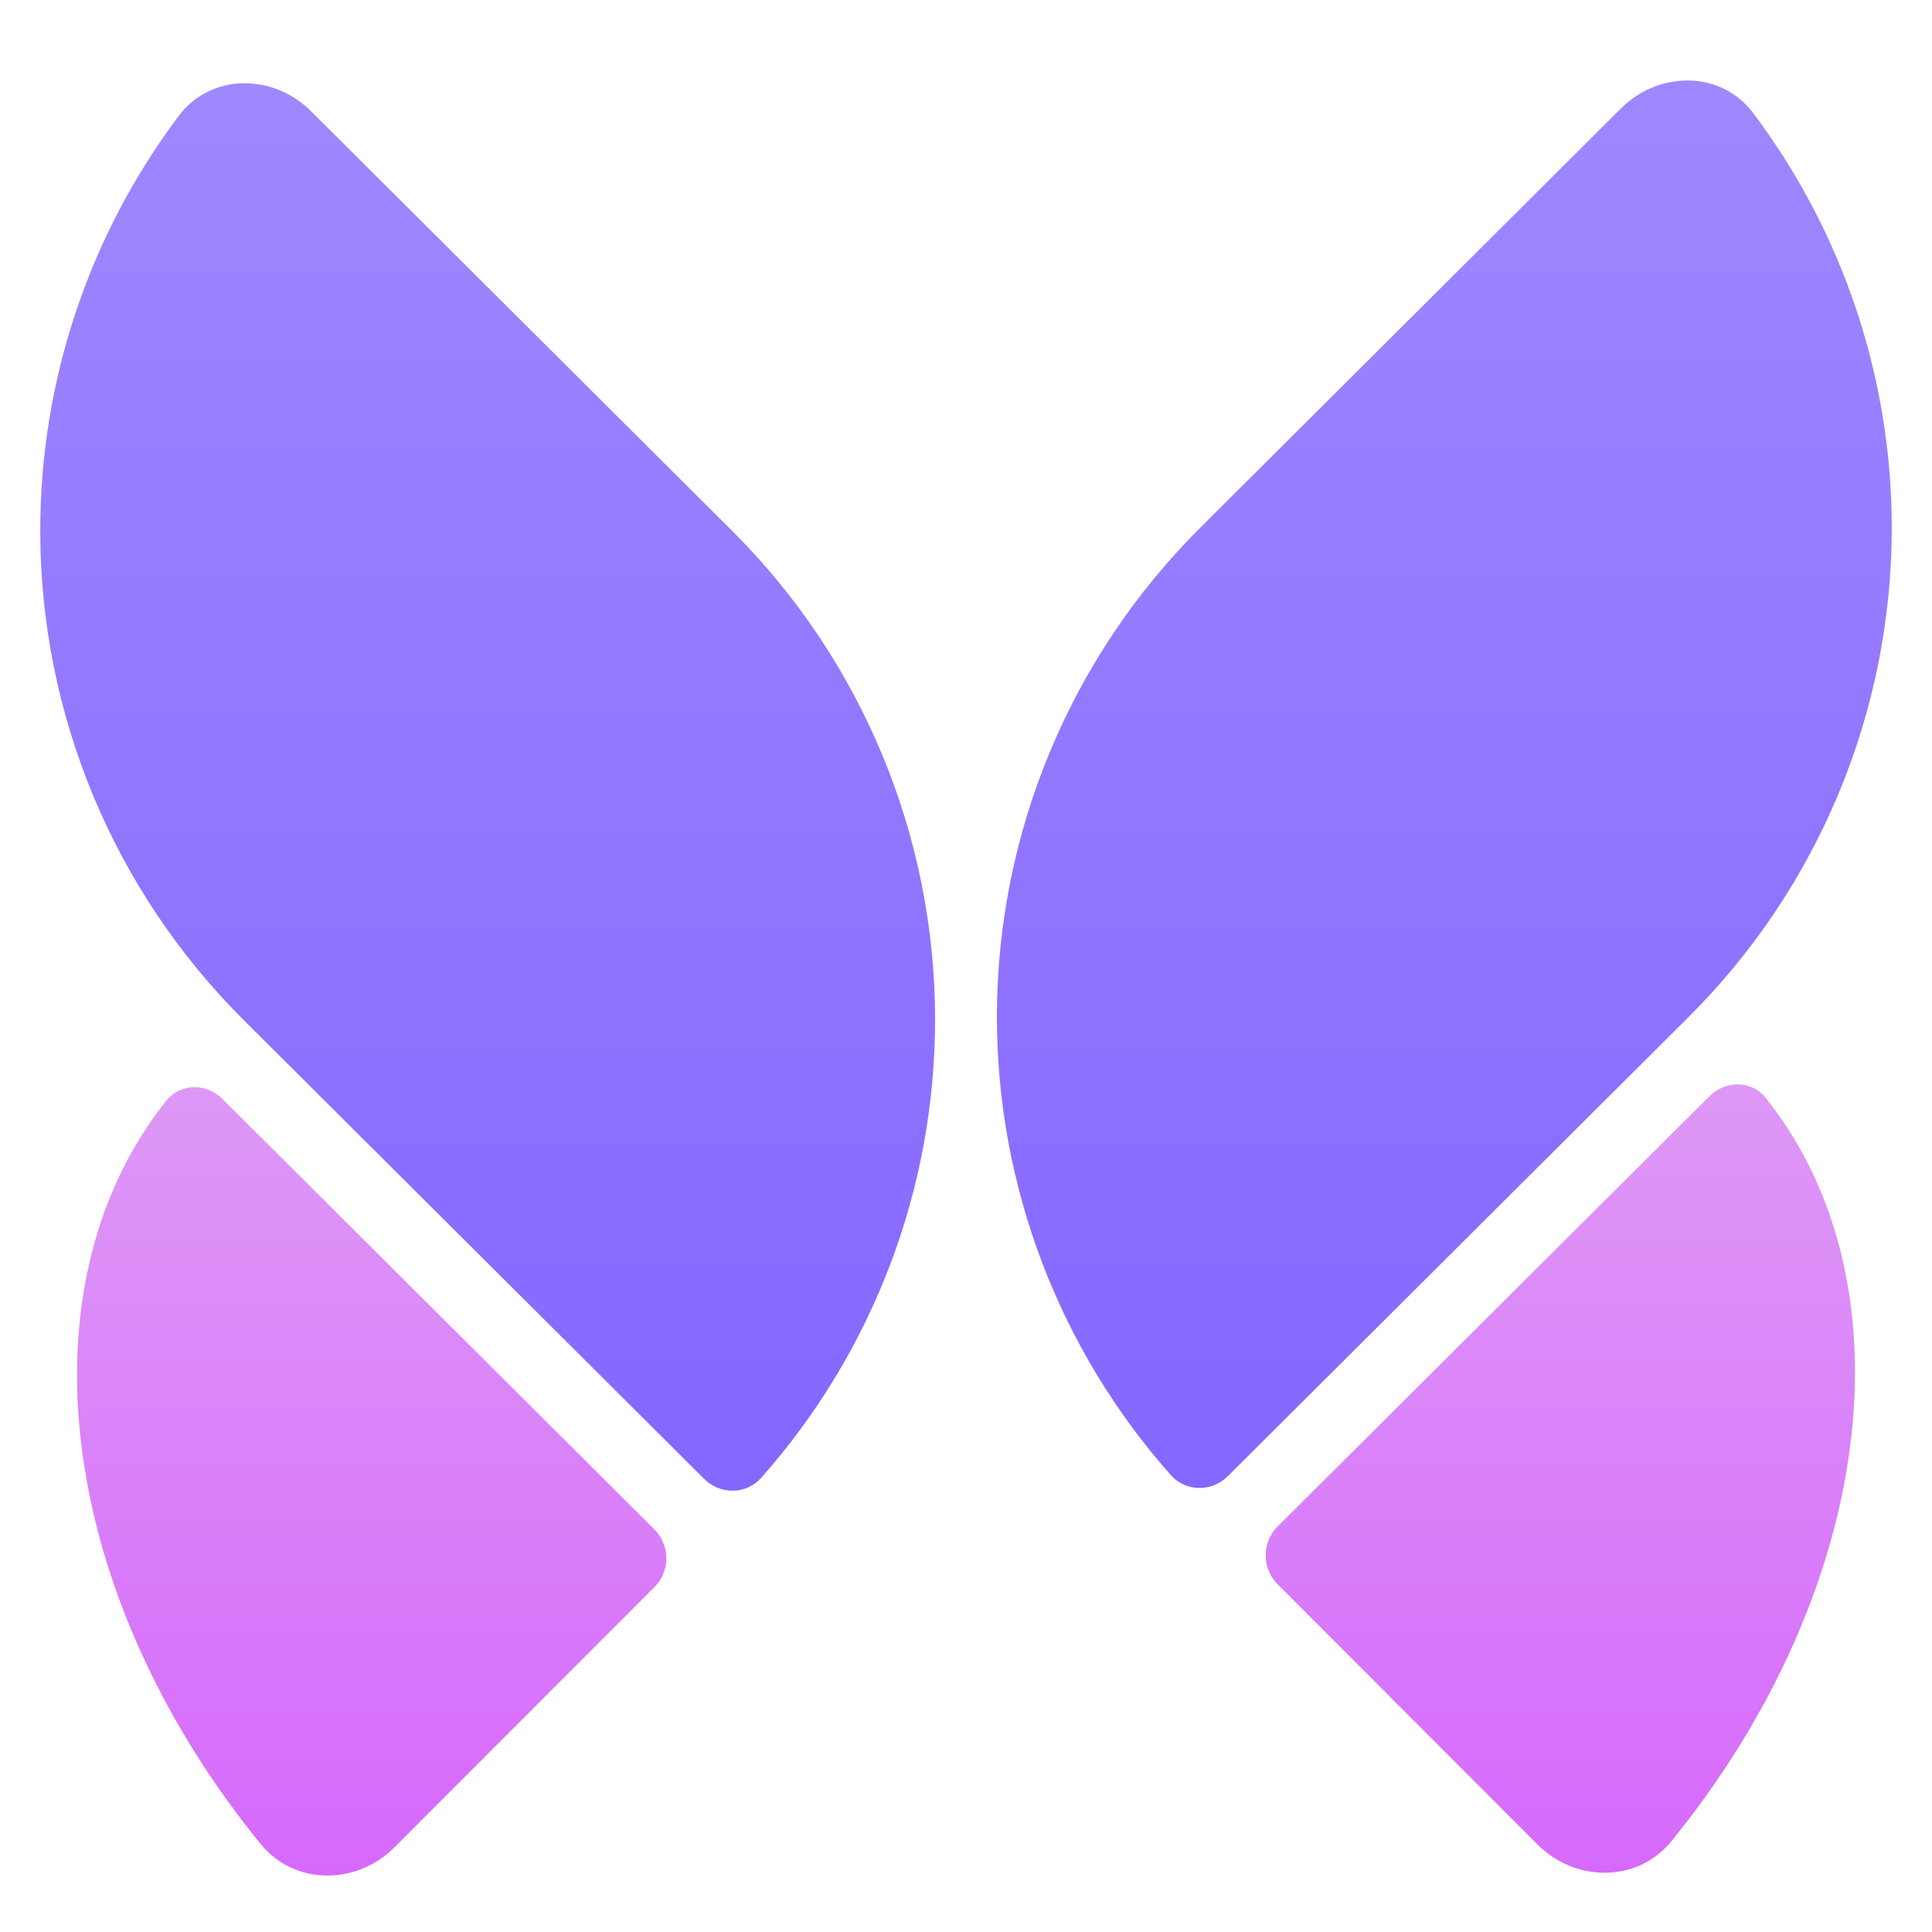
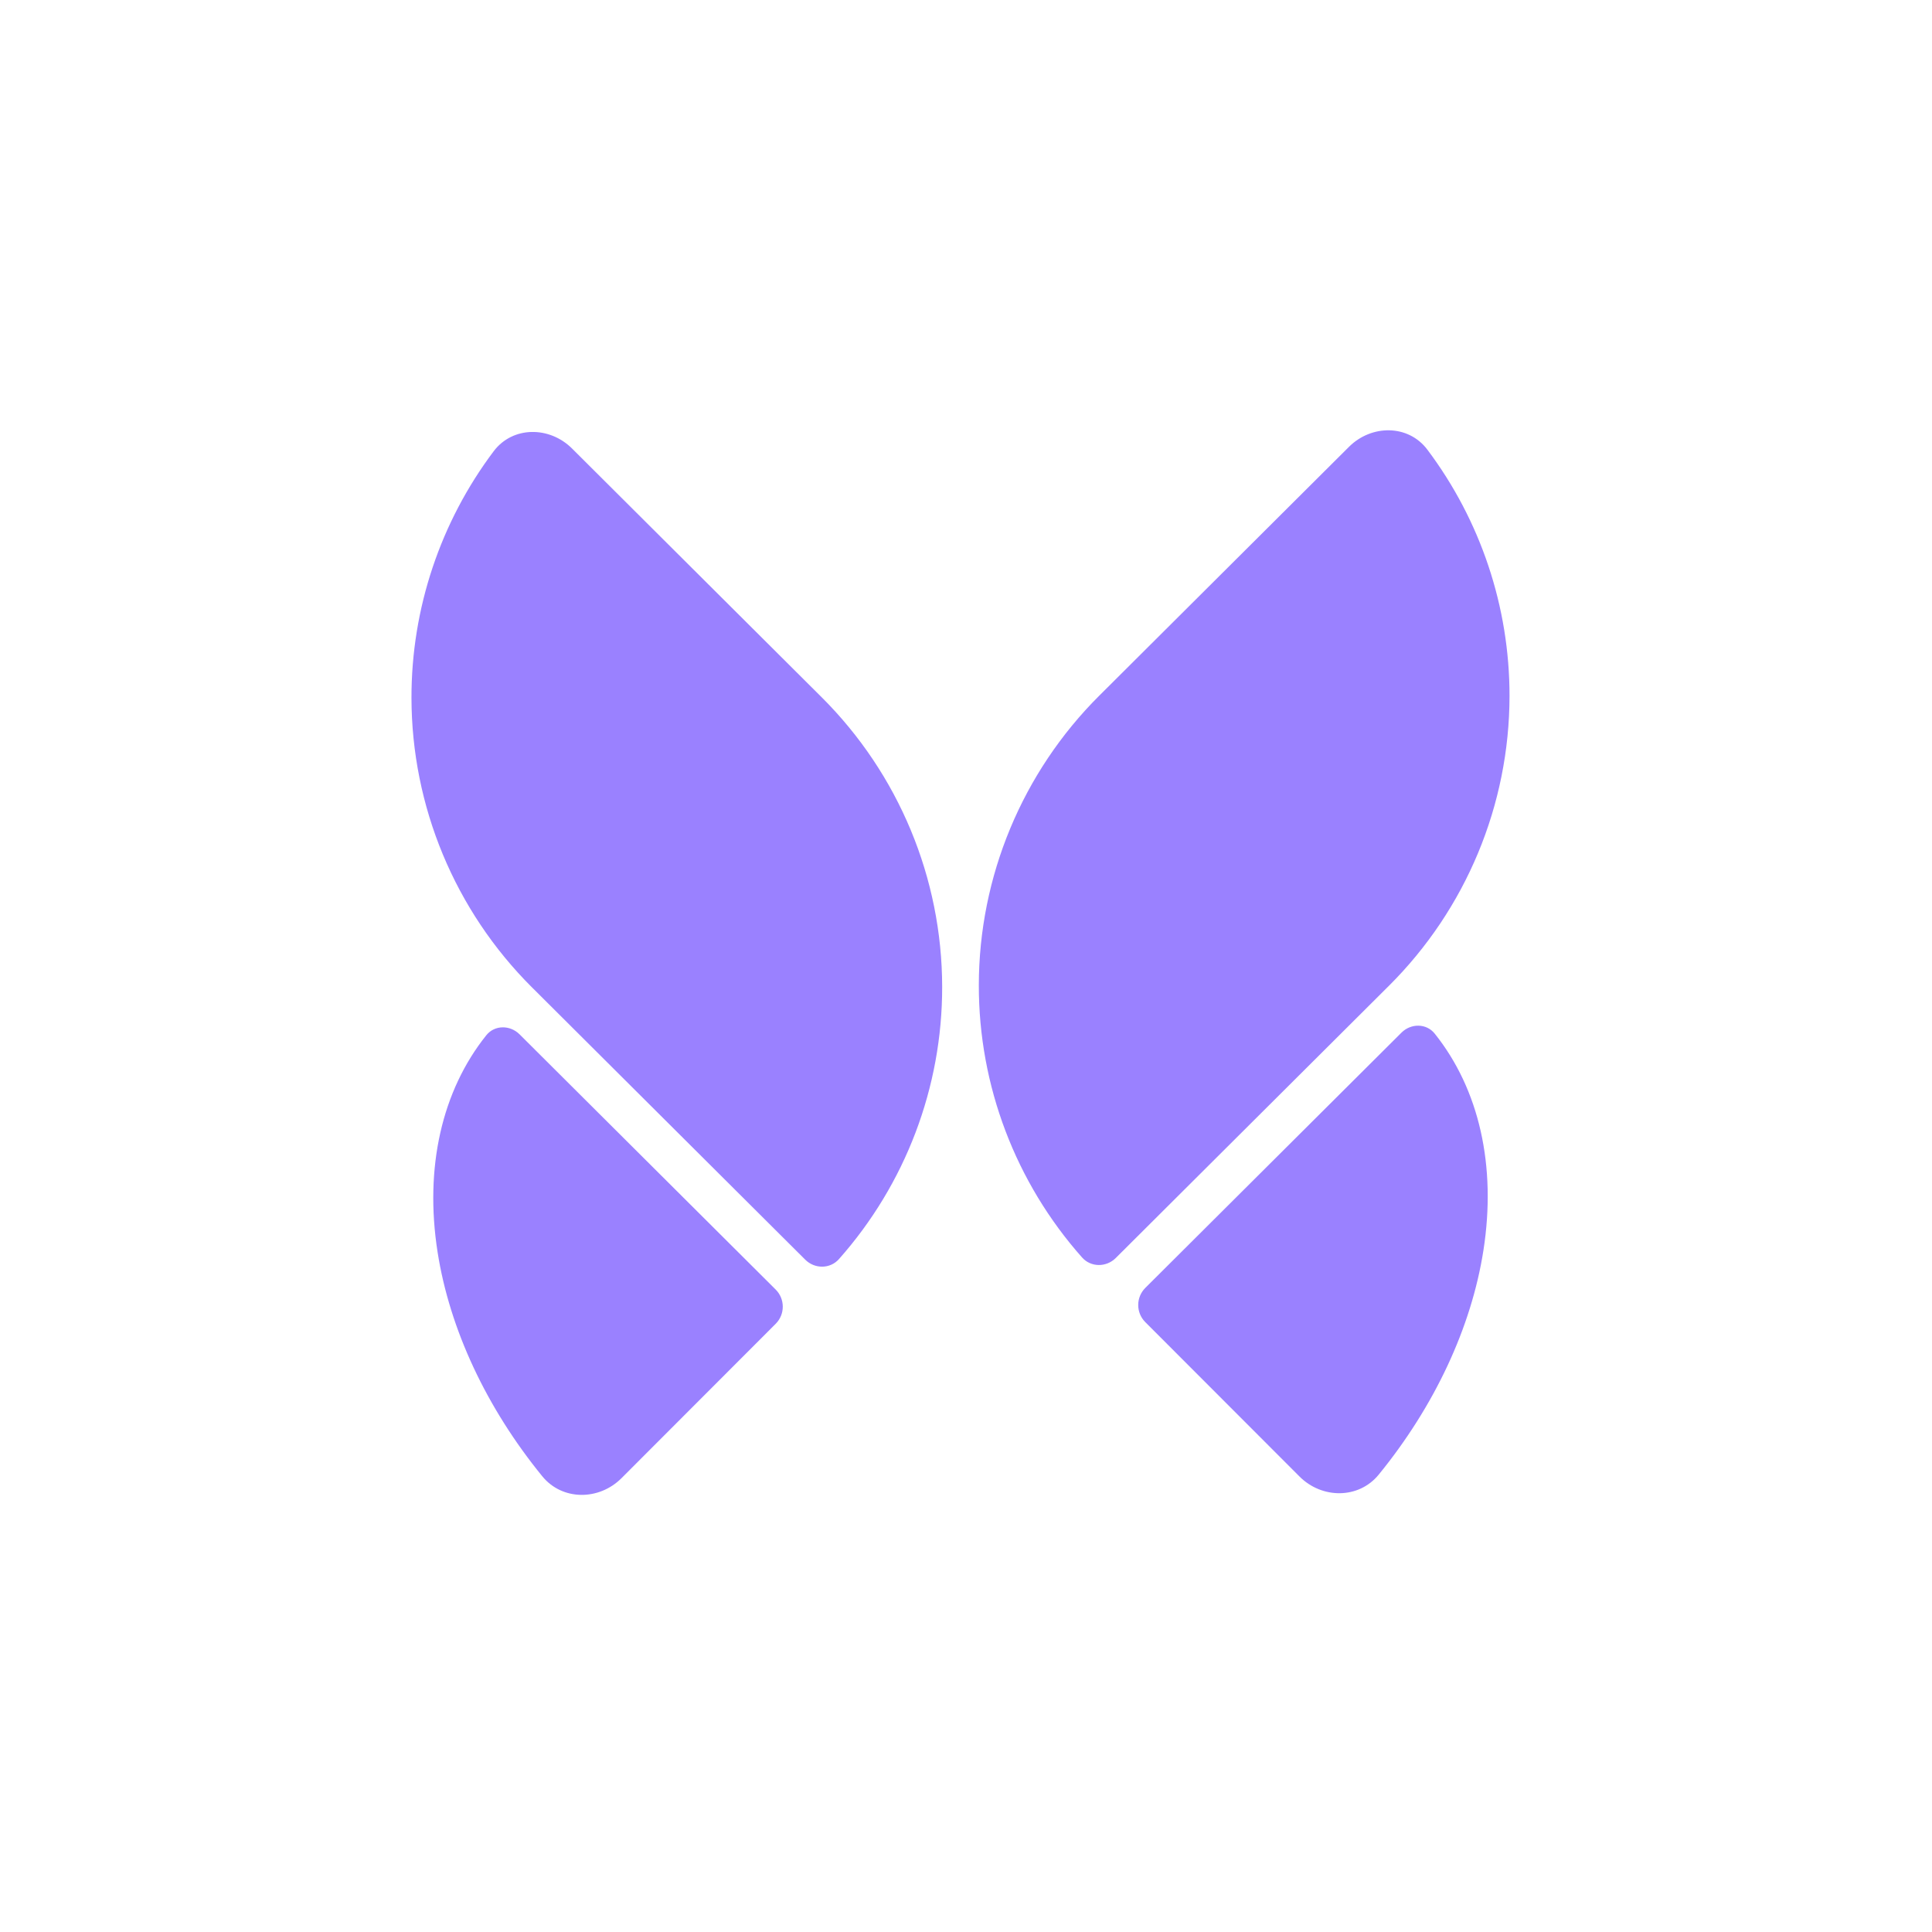
- <svg viewBox="0 0 24 24" focusable="false" class="chakra-icon css-n5gr1q" aria-hidden="true">
-   <g>
-     <path fill="url(#xataLogoHeaderGdTopLeft)" d="M0.5 6.602C0.503 8.878 1.411 11.06 3.024 12.668L8.747 18.371C8.946 18.569 9.268 18.569 9.454 18.36C10.845 16.792 11.618 14.764 11.616 12.657C11.613 10.381 10.706 8.199 9.092 6.591L3.863 1.381C3.392 0.911 2.62 0.908 2.221 1.439C1.108 2.92 0.498 4.73 0.5 6.602Z" />
-     <path fill="url(#xataLogoHeaderGdTopRight)" d="M20.976 12.634C22.59 11.026 23.497 8.844 23.5 6.568C23.502 4.696 22.892 2.885 21.779 1.405C21.38 0.873 20.608 0.877 20.137 1.346L14.908 6.557C13.295 8.165 12.387 10.347 12.384 12.623C12.382 14.73 13.155 16.758 14.546 18.326C14.732 18.535 15.054 18.535 15.253 18.337L20.976 12.634Z" />
-     <path fill="url(#xataLogoHeaderGdBottomRight)" d="M19.101 22.914C19.571 23.385 20.34 23.389 20.761 22.874C21.925 21.445 22.7 19.798 22.953 18.178C23.23 16.408 22.864 14.8 21.933 13.637C21.758 13.418 21.435 13.419 21.236 13.617L15.872 18.962C15.673 19.16 15.673 19.482 15.871 19.68L19.101 22.914Z" />
-     <path fill="url(#xataLogoHeaderGdBottomLeft)" d="M3.24 22.909C3.66 23.424 4.429 23.42 4.899 22.949L8.129 19.716C8.327 19.517 8.327 19.196 8.128 18.998L2.764 13.652C2.566 13.454 2.242 13.453 2.067 13.672C1.136 14.835 0.77 16.443 1.047 18.213C1.3 19.834 2.075 21.481 3.24 22.909Z" />
-   </g>
-   <defs>
-     <linearGradient id="xataLogoHeaderGdTopLeft" x1="12" x2="12" y1="1" y2="18.701" gradientUnits="userSpaceOnUse">
-       <stop stop-color="#9F87FF" />
-       <stop offset="1" stop-color="#8566FF" />
-     </linearGradient>
-     <linearGradient id="xataLogoHeaderGdBottomLeft" x1="12" x2="12" y1="13.251" y2="23.264" gradientUnits="userSpaceOnUse">
-       <stop stop-color="#DE99F6" />
-       <stop offset="1" stop-color="#D669FC" />
-     </linearGradient>
-     <linearGradient id="xataLogoHeaderGdTopRight" x1="12" x2="12" y1="1" y2="18.701" gradientUnits="userSpaceOnUse">
-       <stop stop-color="#9F87FF" />
-       <stop offset="1" stop-color="#8566FF" />
-     </linearGradient>
-     <linearGradient id="xataLogoHeaderGdBottomRight" x1="12" x2="12" y1="13.251" y2="23.264" gradientUnits="userSpaceOnUse">
-       <stop stop-color="#DE99F6" />
-       <stop offset="1" stop-color="#D669FC" />
-     </linearGradient>
-   </defs>
+ <svg xmlns="http://www.w3.org/2000/svg" width="1600" height="1600" viewBox="0 0 1600 1600" fill="none">
+   <path d="M1250.12 576.498c-.11 89.997-36 176.267-99.79 239.83l-.01-.007-226.282 225.489c-7.841 7.82-20.58 7.84-27.927-.44-55.015-61.995-85.587-142.175-85.49-225.478.106-89.997 36-176.267 99.787-239.83l.007.007 206.745-206.014c18.63-18.569 49.12-18.702 64.92 2.324 43.99 58.525 68.12 130.089 68.04 204.119zM440.552 817.702c-63.787-63.563-99.682-149.833-99.787-239.83-.087-74.03 24.048-145.594 68.035-204.119 15.803-21.026 46.294-20.893 64.928-2.324l206.741 206.016.006-.007c63.787 63.564 99.681 149.833 99.787 239.831.097 83.302-30.475 163.483-85.49 225.471-7.347 8.28-20.086 8.26-27.927.45L440.558 817.696l-.006.006zM1141.82 1221.19c-16.63 20.39-47.04 20.21-65.63 1.59l-127.698-127.84c-7.836-7.85-7.821-20.56.033-28.39l212.095-211.345c7.84-7.813 20.62-7.859 27.54.784 36.81 45.996 51.29 109.566 40.34 179.551-10.01 64.06-40.65 129.19-86.68 185.65zM514.696 1224.16c-18.594 18.61-49.002 18.79-65.626-1.6-46.036-56.46-76.672-121.58-86.687-185.64-10.943-69.992 3.531-133.562 40.342-179.558 6.916-8.642 19.703-8.597 27.544-.784l212.092 211.352c7.854 7.82 7.868 20.54.033 28.38l-127.698 127.85z" fill="#9a81ff" />
</svg>
